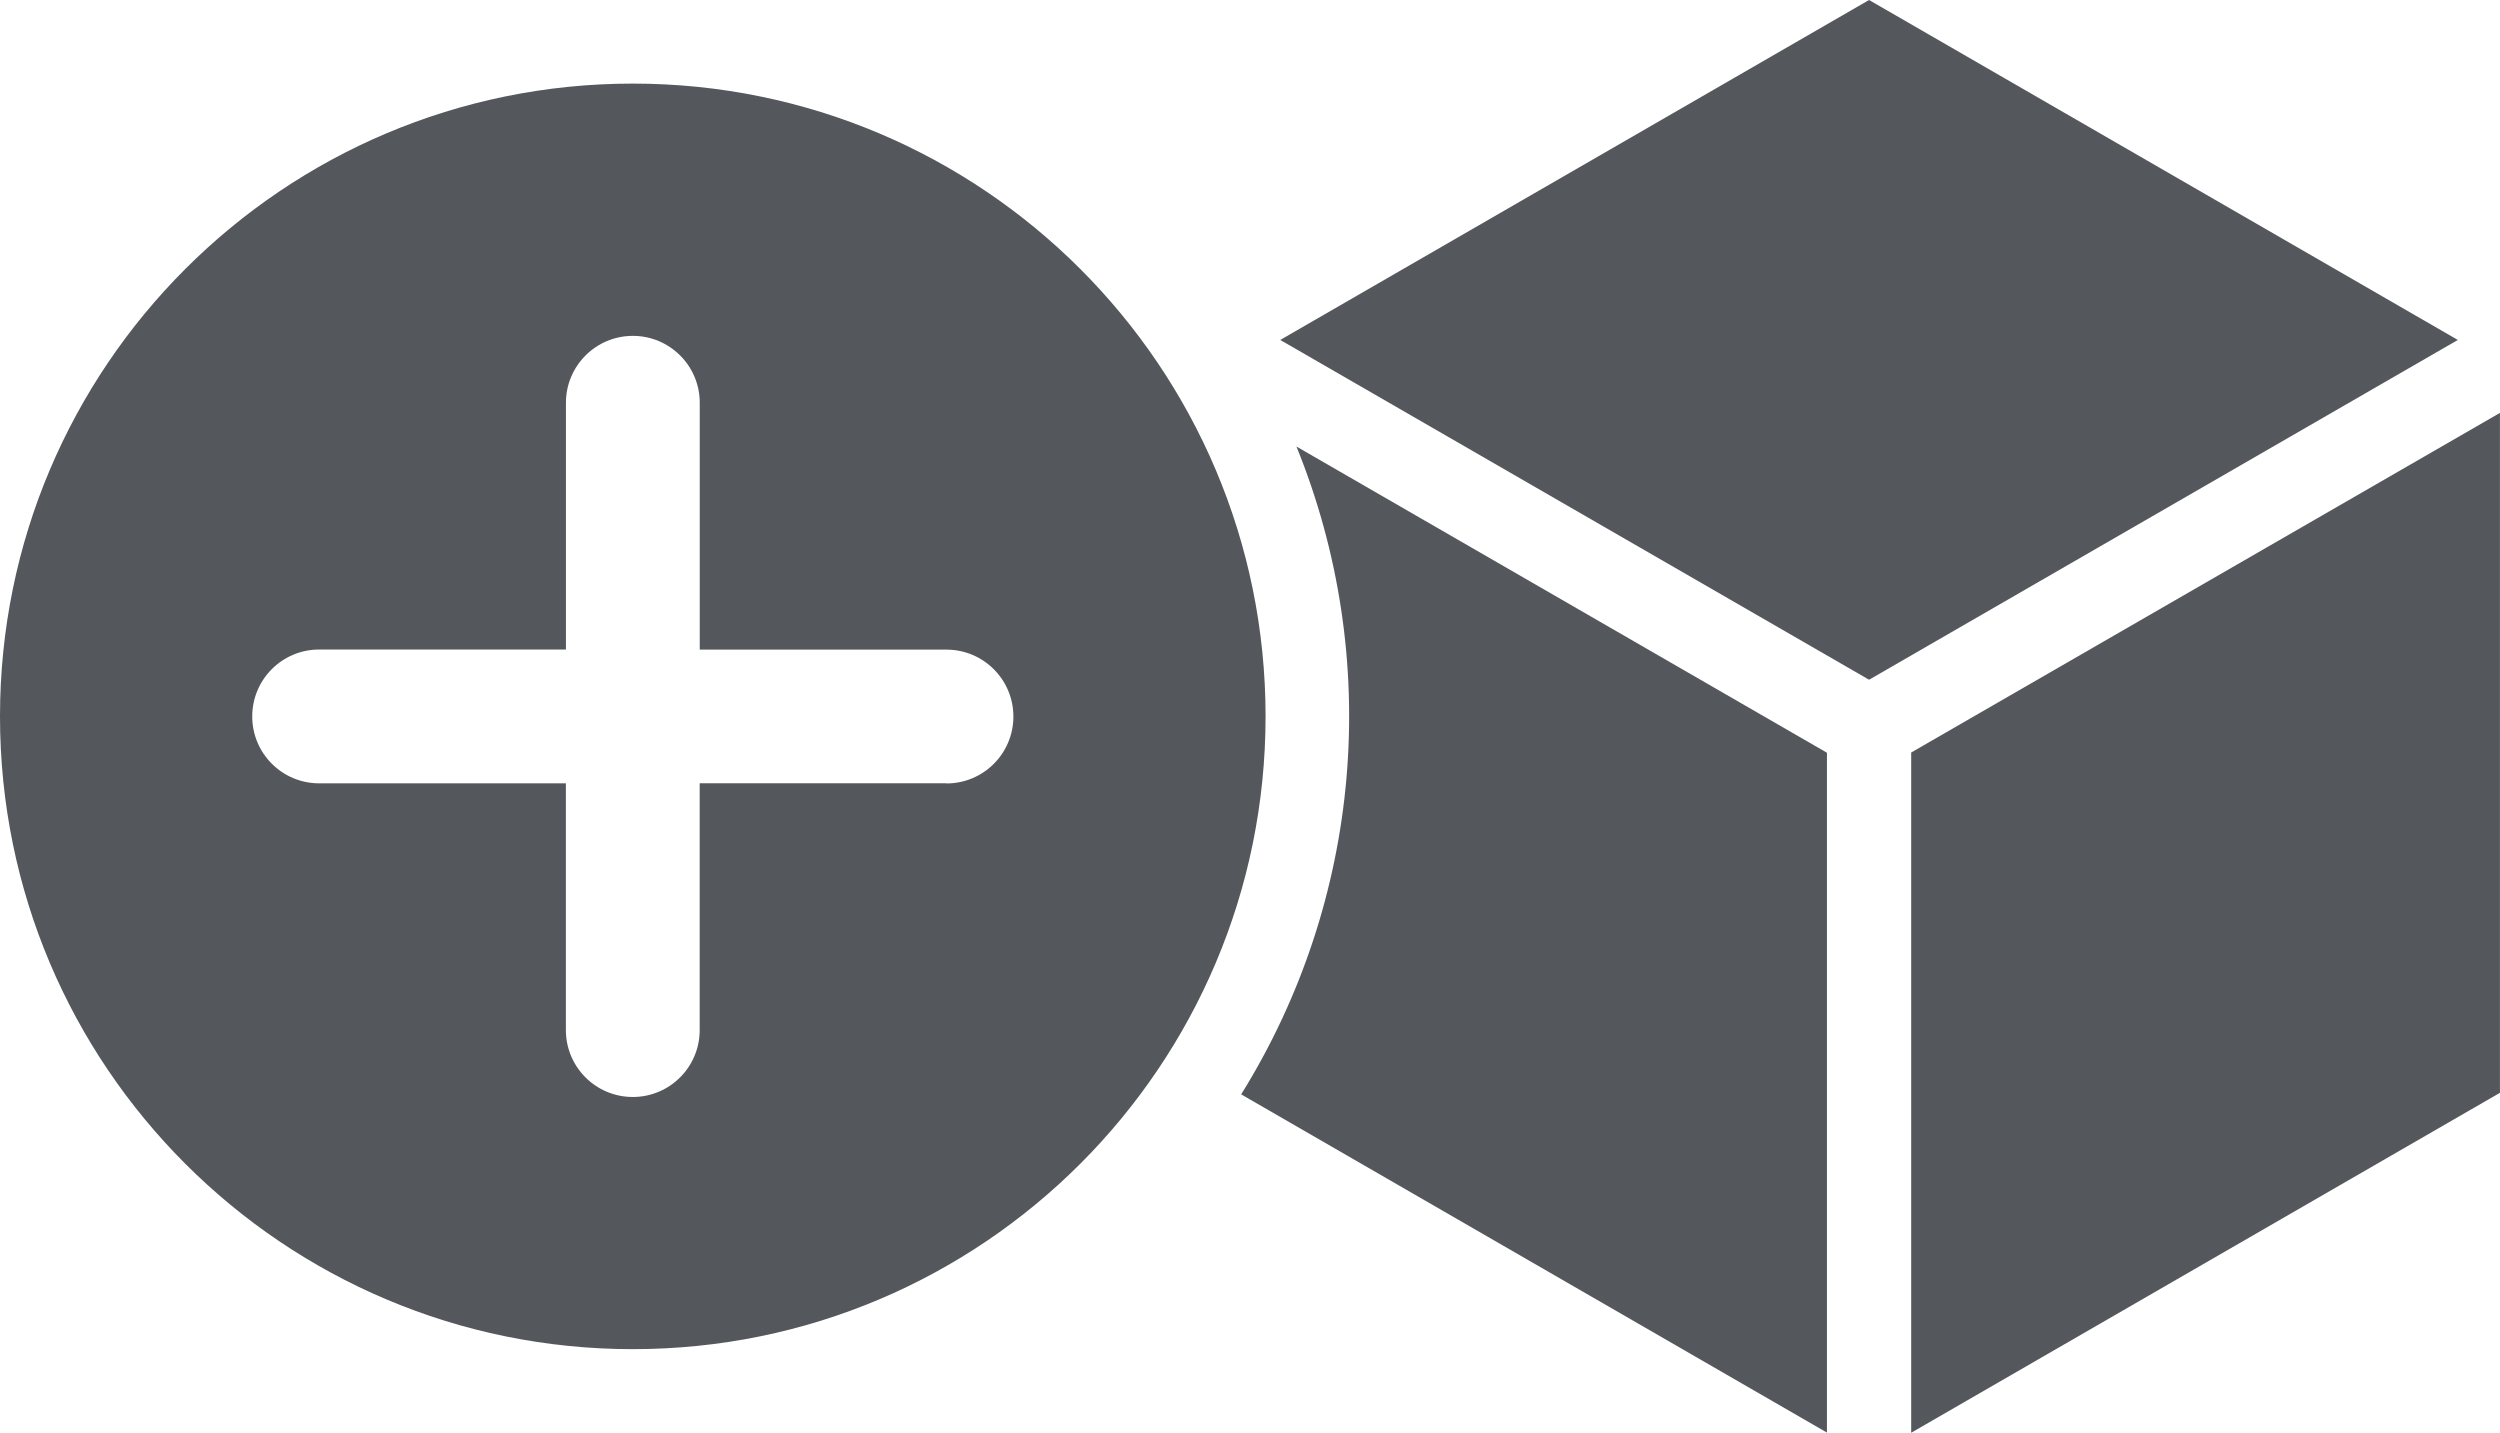
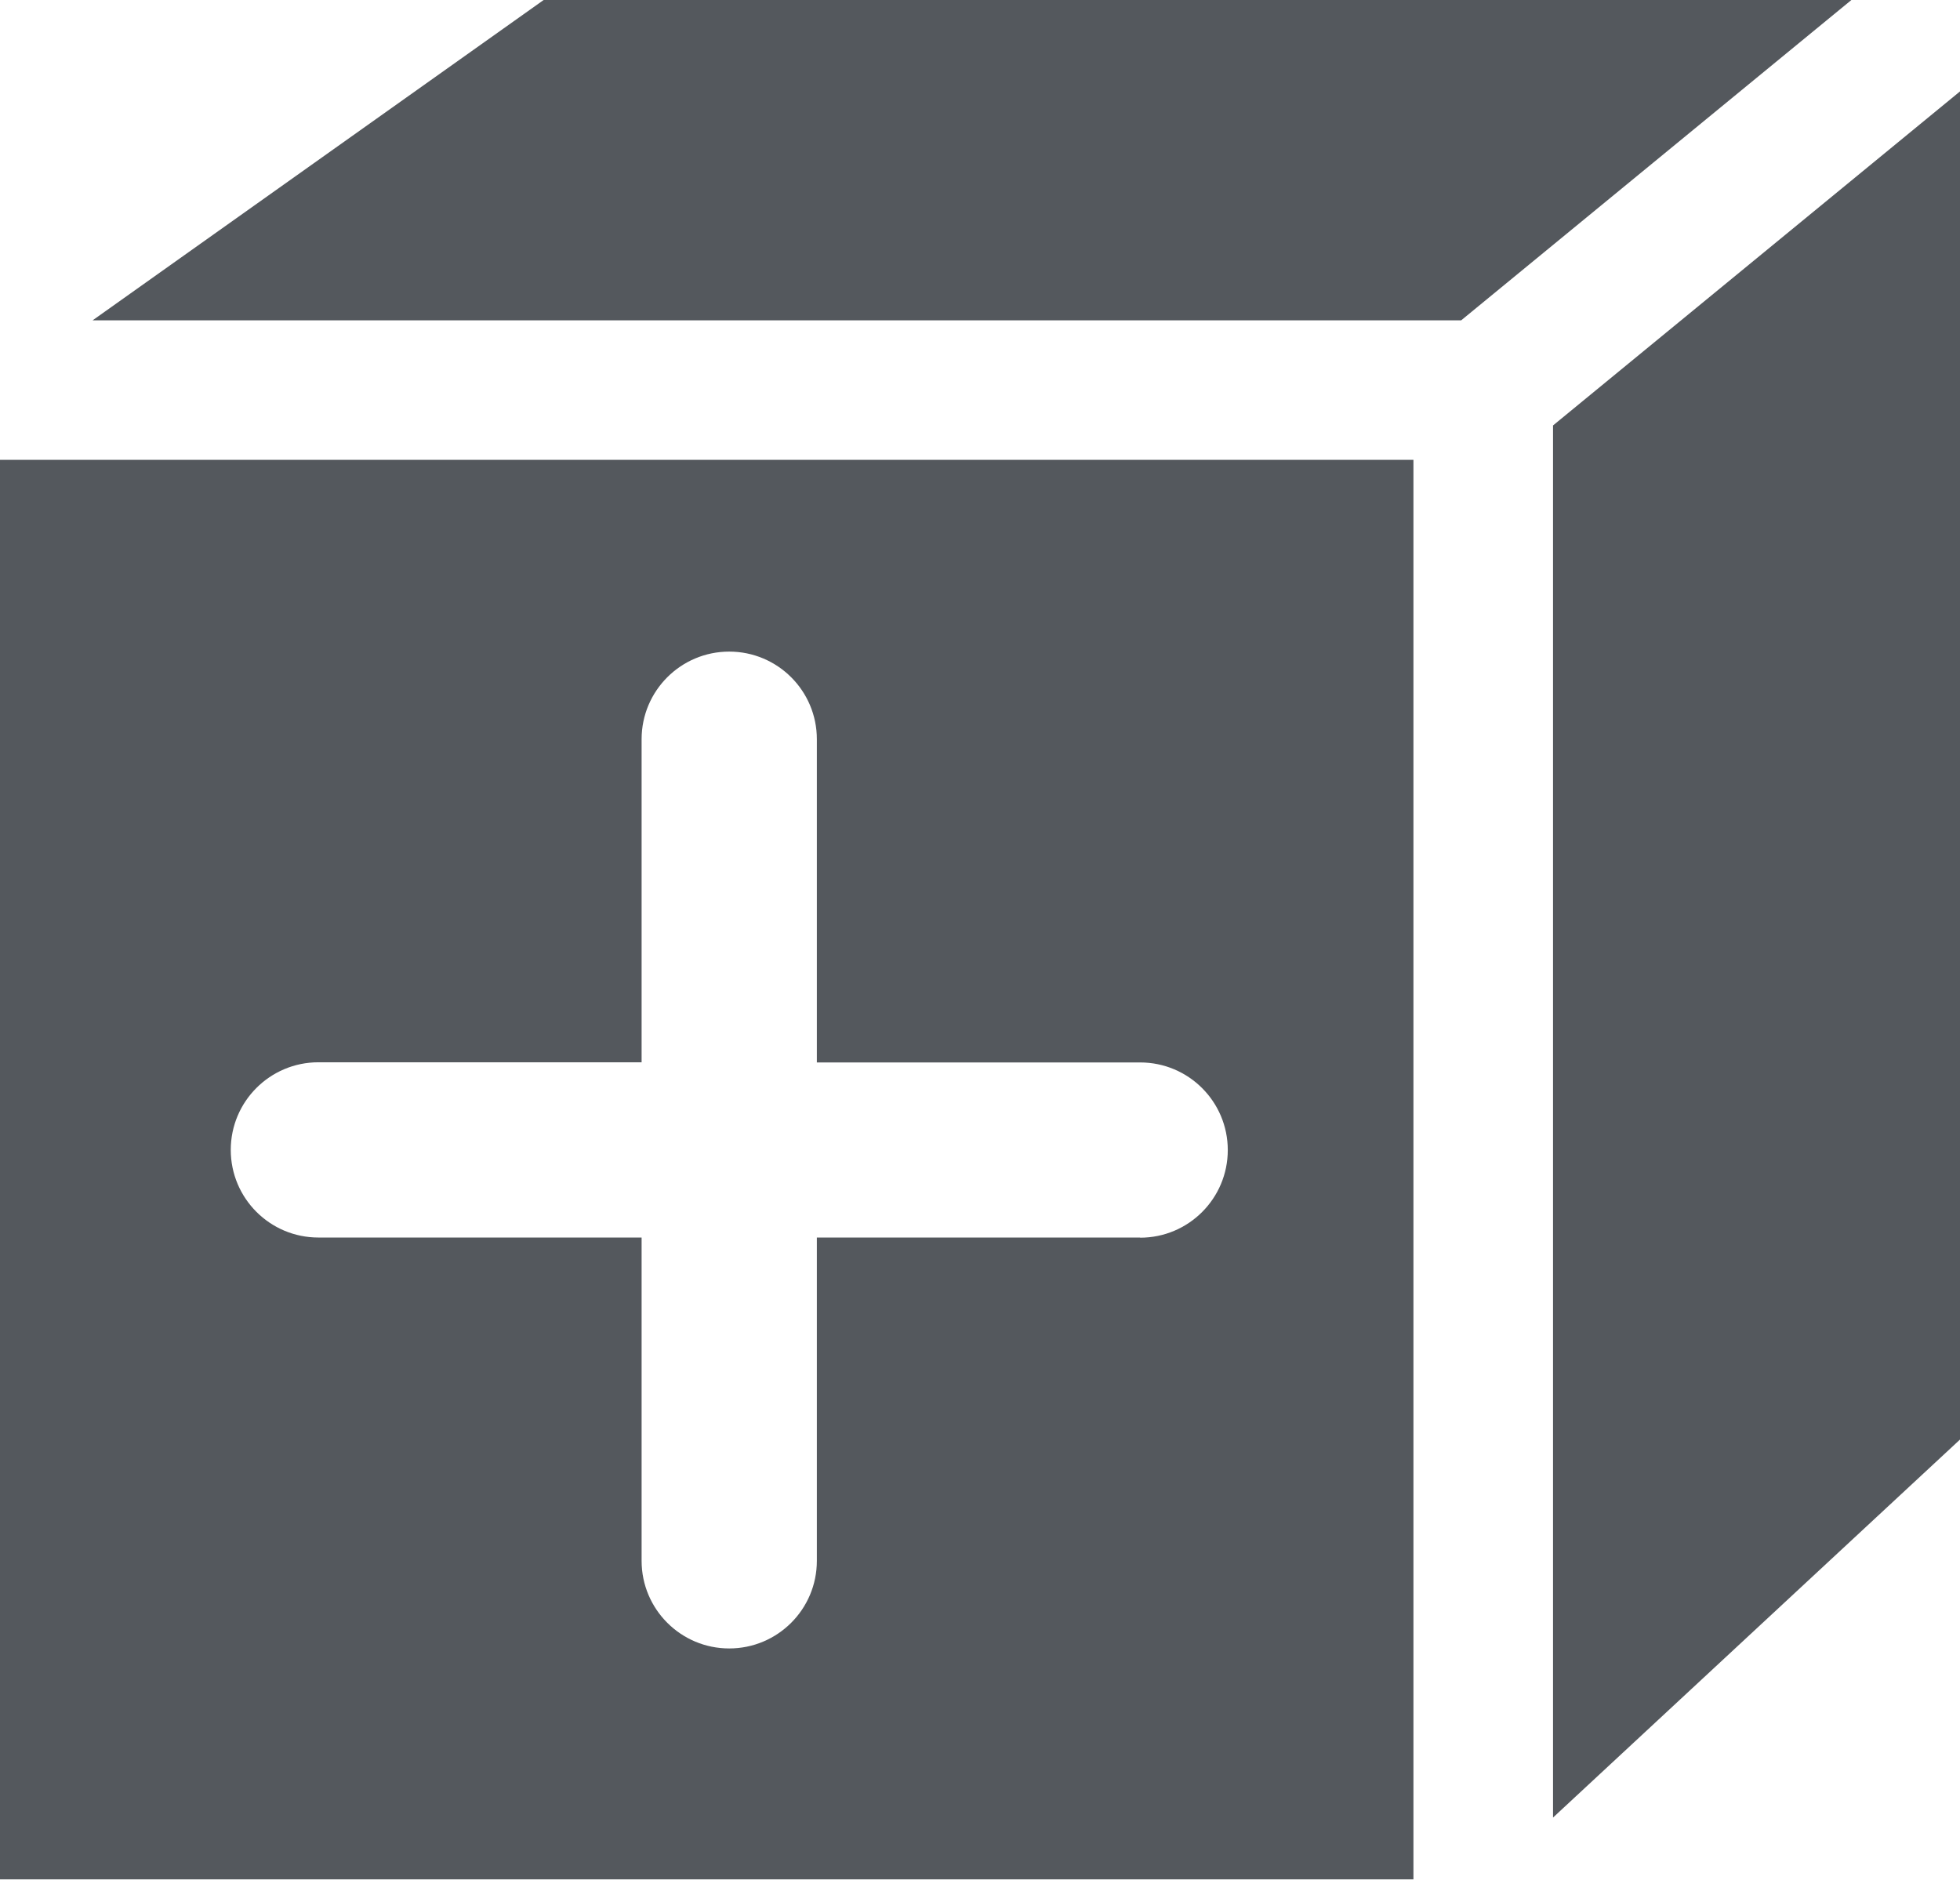
- <svg xmlns="http://www.w3.org/2000/svg" id="add-study-block-icon" width="45.999" height="26.362" viewBox="0 0 45.999 26.362">
+ <svg xmlns="http://www.w3.org/2000/svg" id="add-study-block-icon" width="24.292" height="23.292" viewBox="0 0 24.292 23.292">
  <defs>
    <clipPath id="clip-path">
-       <rect id="Rectangle_9009" data-name="Rectangle 9009" width="45.999" height="26.362" fill="#54585d" />
+       <rect id="Rectangle_9011" data-name="Rectangle 9011" width="24.292" height="23.292" fill="#54585d" />
    </clipPath>
  </defs>
-   <path id="Path_7875" data-name="Path 7875" d="M107.112,0,96.278,6.255l10.834,6.252,10.833-6.252Z" transform="translate(-72.722 0)" fill="#54585d" />
-   <path id="Path_7876" data-name="Path 7876" d="M143.725,37.3V49.816l10.833-6.255V31.051Z" transform="translate(-108.56 -23.454)" fill="#54585d" />
-   <g id="Group_10358" data-name="Group 10358">
-     <g id="Group_10357" data-name="Group 10357" clip-path="url(#clip-path)">
-       <path id="Path_7877" data-name="Path 7877" d="M94.354,33.58A13.179,13.179,0,0,1,93.337,45.5l10.778,6.223V39.214Z" transform="translate(-70.5 -25.364)" fill="#54585d" />
-       <path id="Path_7878" data-name="Path 7878" d="M11.643,6.285A11.643,11.643,0,1,0,23.286,17.928,11.643,11.643,0,0,0,11.643,6.285m5.771,12.874h-4.54V23.7a1.231,1.231,0,1,1-2.462,0v-4.54H5.872a1.231,1.231,0,0,1,0-2.462h4.541v-4.54a1.231,1.231,0,1,1,2.462,0V16.7h4.54a1.231,1.231,0,1,1,0,2.462" transform="translate(0 -4.747)" fill="#54585d" />
+   <path id="Path_7882" data-name="Path 7882" d="M89.035,9.378V26.632l5.044-4.685V5.238Z" transform="translate(-69.787 -4.105)" fill="#54585d" />
+   <path id="Path_7883" data-name="Path 7883" d="M10.9,0,5.31,3.97H22.272L27.108,0Z" transform="translate(-4.162 0)" fill="#54585d" />
+   <g id="Group_10362" data-name="Group 10362">
+     <g id="Group_10361" data-name="Group 10361" clip-path="url(#clip-path)">
+       <path id="Path_7884" data-name="Path 7884" d="M17.518,26.361H0V43.955H17.518ZM14.131,36H10.124v4.007a1.086,1.086,0,1,1-2.172,0V36H3.946a1.086,1.086,0,0,1,0-2.172H7.952V29.824a1.086,1.086,0,0,1,2.172,0V33.83h4.007a1.086,1.086,0,1,1,0,2.172" transform="translate(0 -20.662)" fill="#54585d" />
    </g>
  </g>
</svg>
